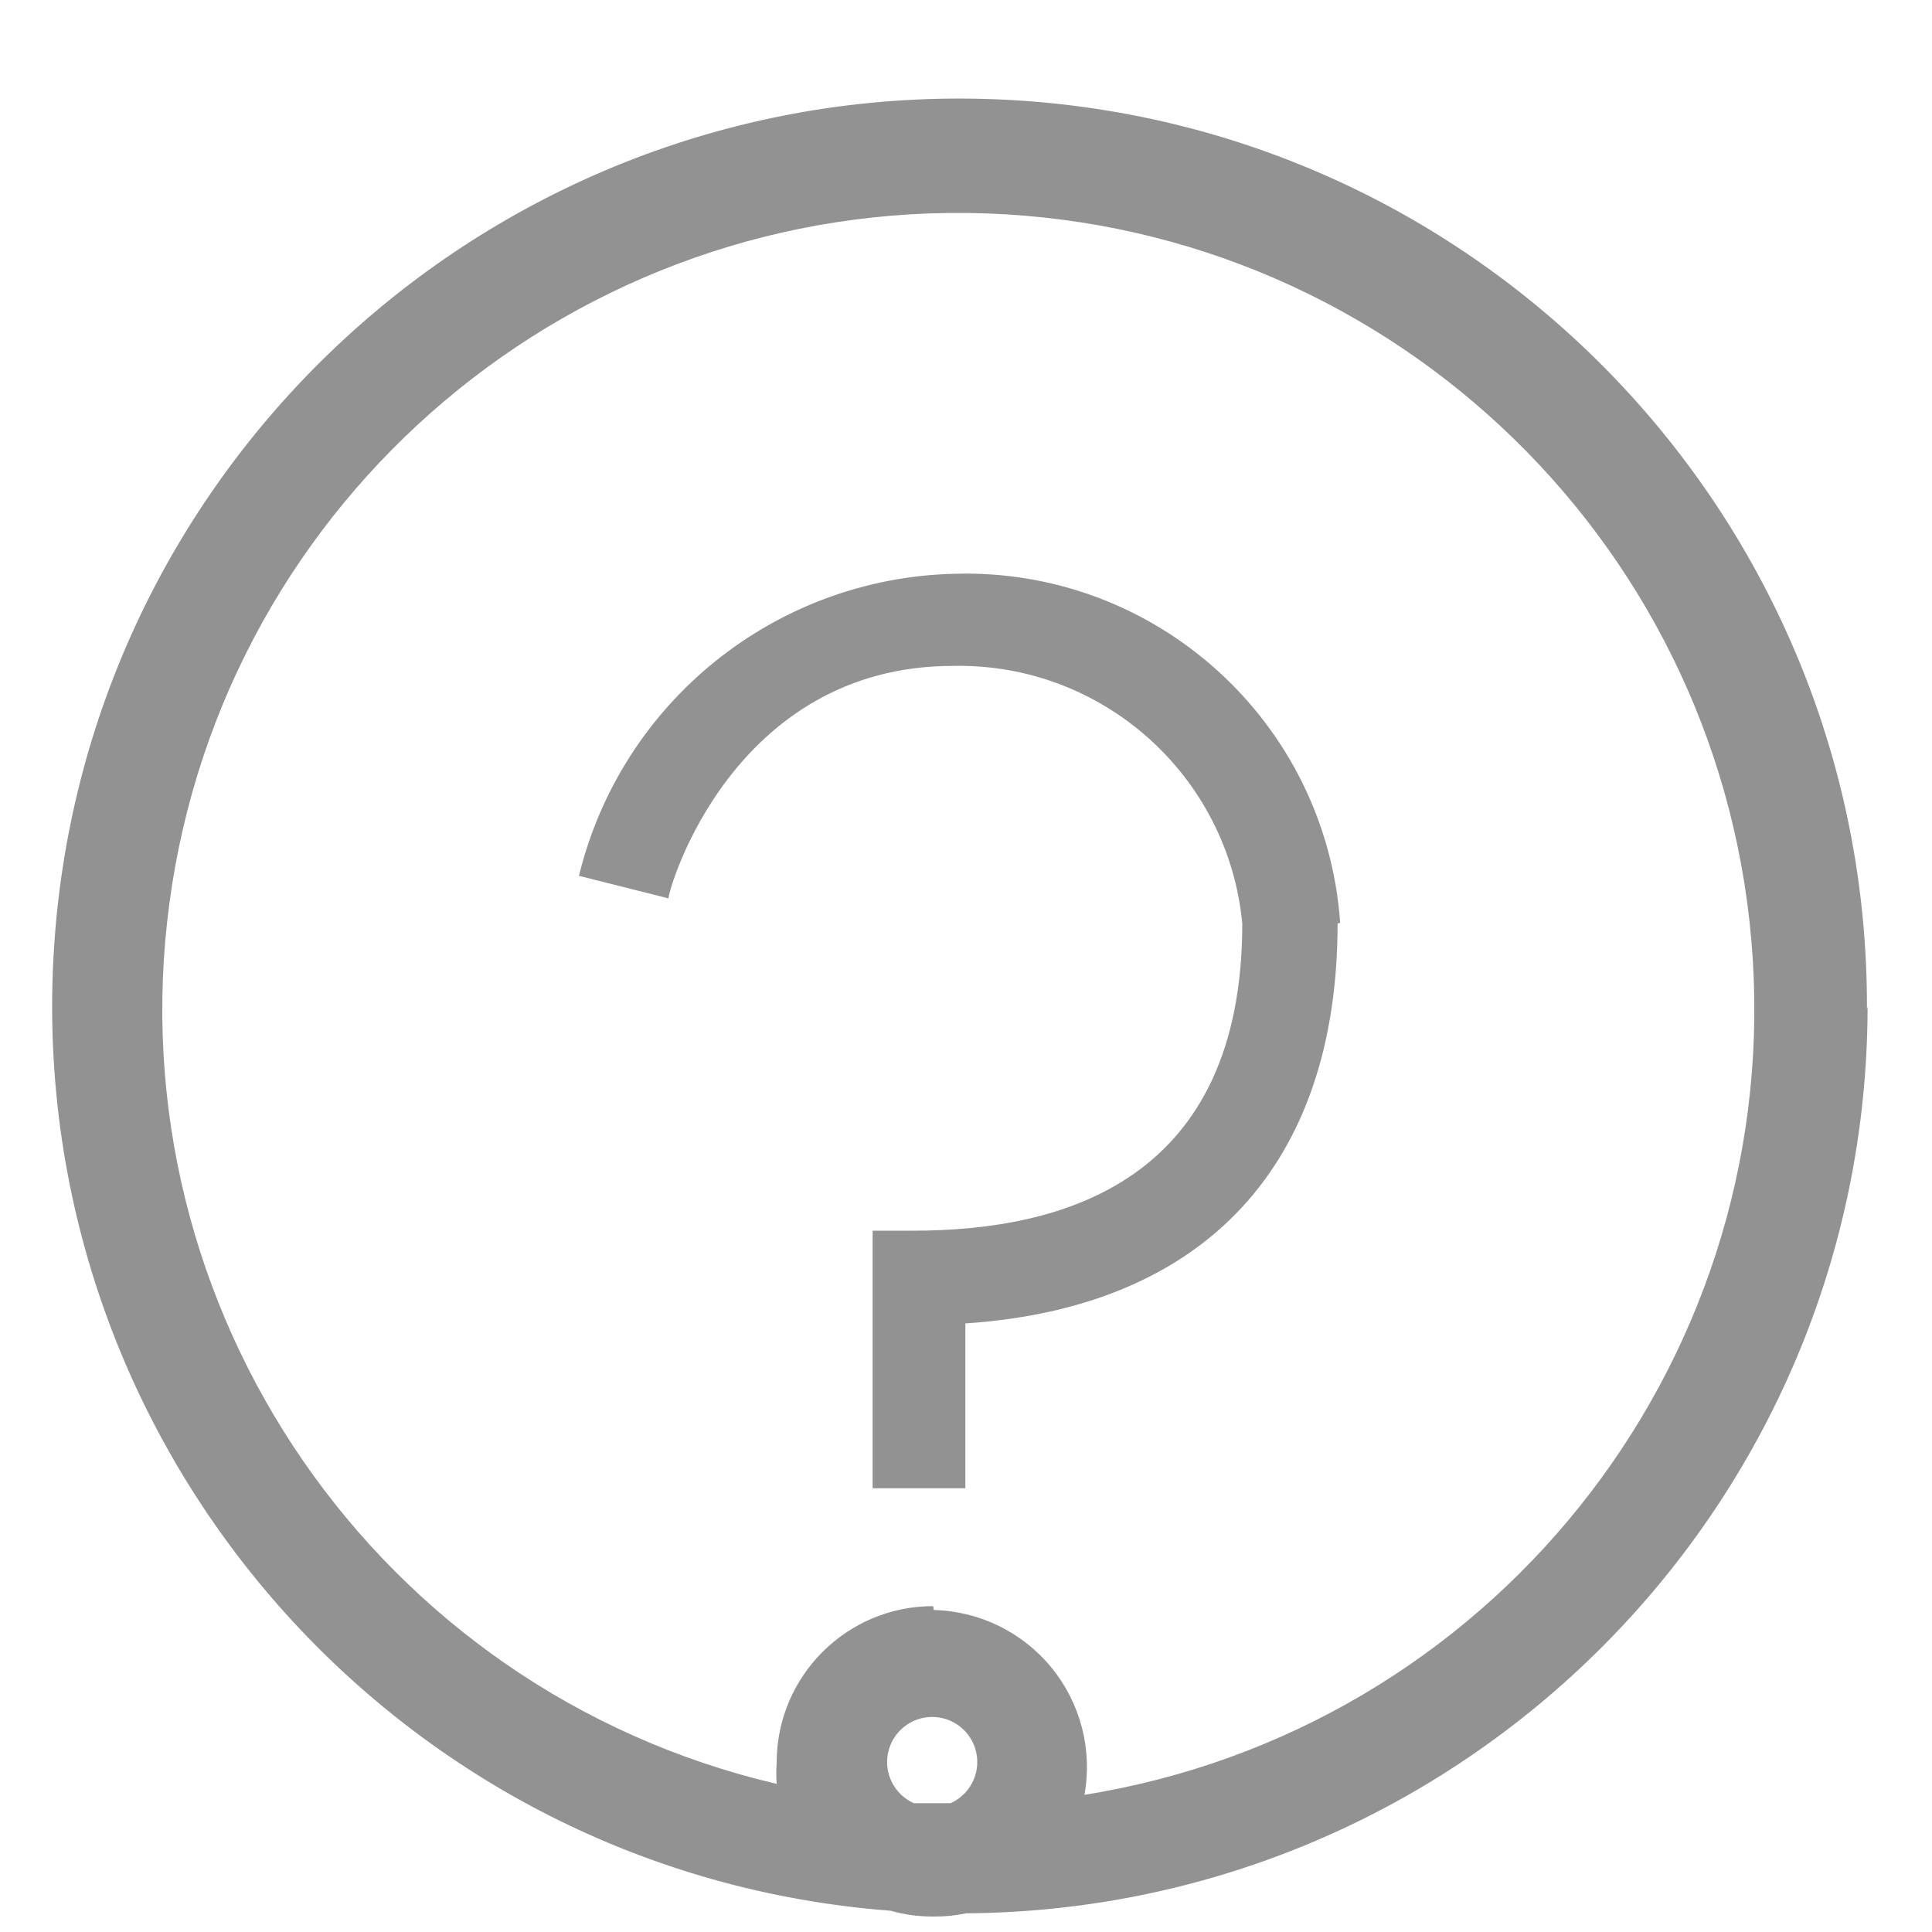
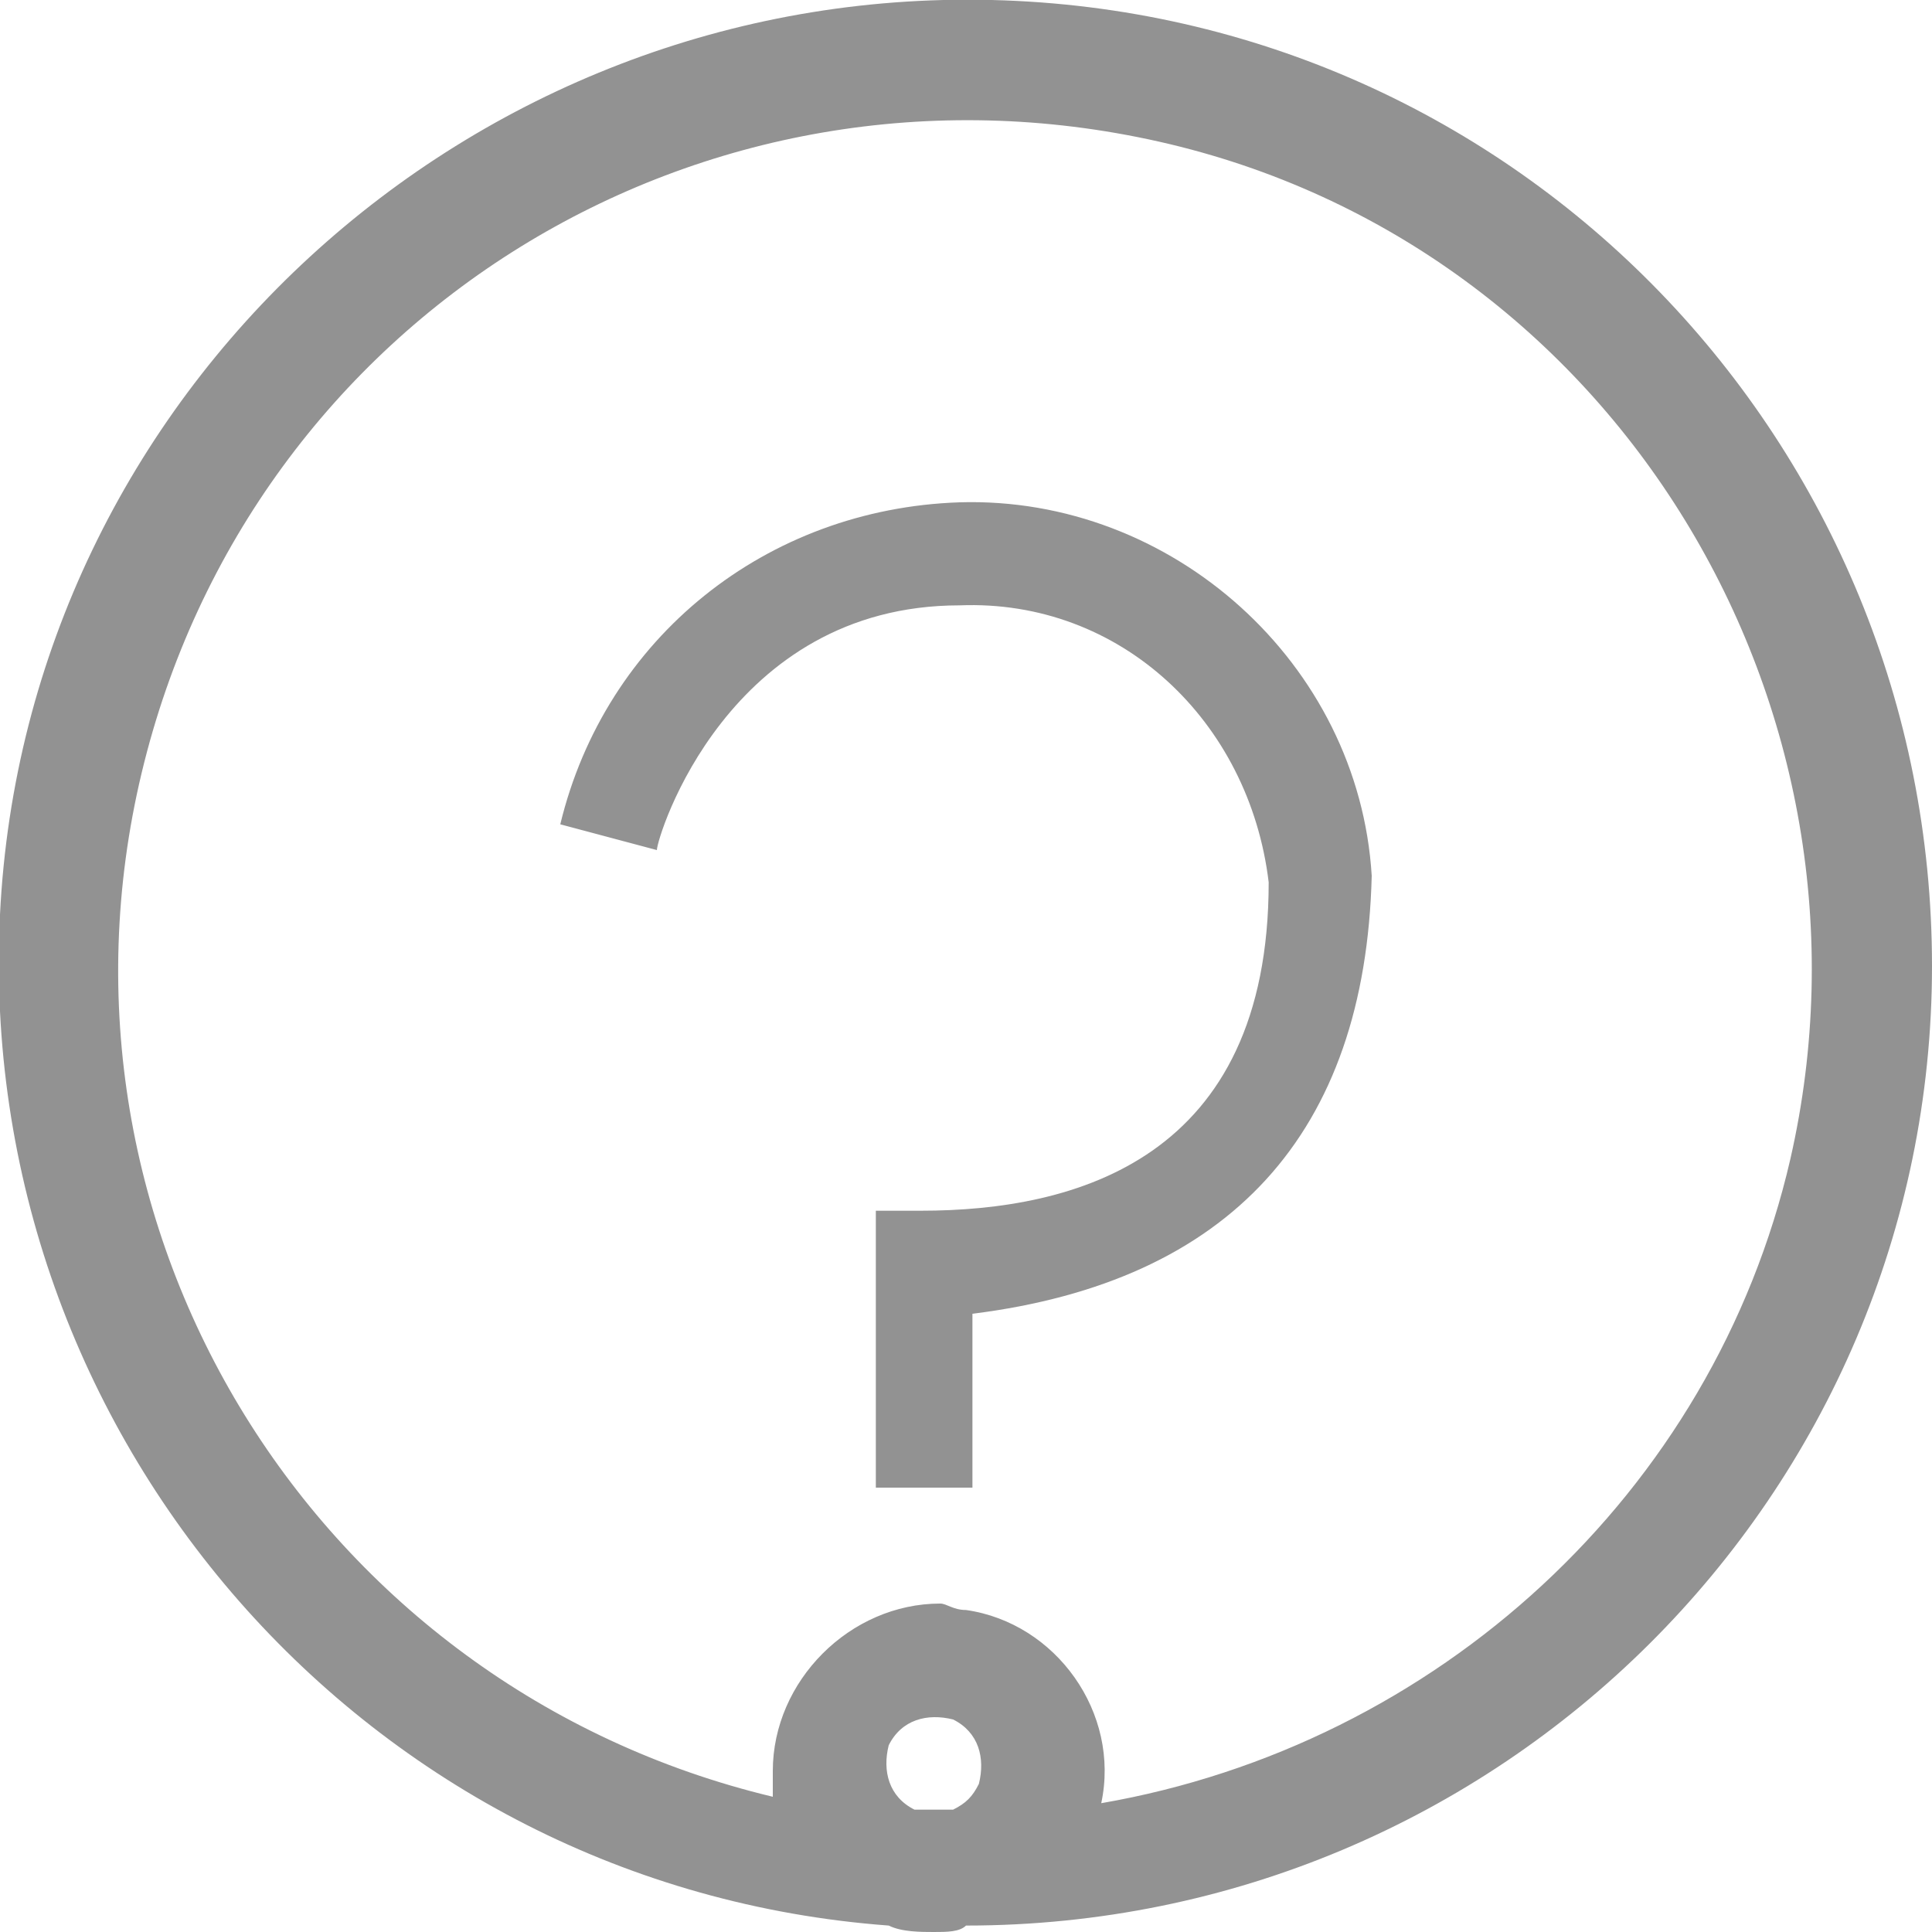
- <svg xmlns="http://www.w3.org/2000/svg" width="30" height="30" viewBox="0 0 30 30">
-   <g fill="#929292" fill-rule="evenodd">
-     <path d="M28.99 15.67c.027-7.649-6.054-13.922-13.7-14.134C7.644 1.324 1.225 7.252.829 14.891.433 22.529 6.203 29.089 13.83 29.67a2.4 2.4 0 0 0 .67.09 2.34 2.34 0 0 0 .5-.05c7.74-.055 13.99-6.34 14-14.08M14.19 28a.7.7 0 1 1 .57 0h-.57m.3-3.06a2.43 2.43 0 0 0-2.43 2.43 2.4 2.4 0 0 0 0 .33 12.36 12.36 0 1 1 4.78.17A2.44 2.44 0 0 0 14.5 25" />
-     <path d="M20.81 14.33a5.83 5.83 0 0 0-6-5.42 6.15 6.15 0 0 0-5.82 4.69l1.39.35c0-.15 1-3.61 4.42-3.61a4.42 4.42 0 0 1 4.49 4c0 4-2.78 4.77-5.11 4.77h-.63v4h1.44v-2.56c3.74-.25 5.78-2.48 5.78-6.21" />
+ <svg xmlns="http://www.w3.org/2000/svg" version="1.1" id="Layer_1" x="0px" y="0px" viewBox="0 0 30 30" style="enable-background:new 0 0 30 30;" xml:space="preserve">
+   <style type="text/css">
+ 	.st0{fill:#929292;}
+ </style>
+   <g>
+     <path class="st0" d="M30,15c0-8.1-6.4-14.8-14.6-15C7.3-0.2,0.4,6.1,0,14.2c-0.4,8.1,5.7,15.1,13.8,15.7c0.2,0.1,0.5,0.1,0.7,0.1   c0.2,0,0.4,0,0.5-0.1C23.3,29.9,30,23.2,30,15 M14.2,28.1c-0.4-0.2-0.5-0.6-0.4-1c0.2-0.4,0.6-0.5,1-0.4c0.4,0.2,0.5,0.6,0.4,1   c-0.1,0.2-0.2,0.3-0.4,0.4H14.2 M14.6,24.9c-1.4,0-2.6,1.2-2.6,2.6l0,0c0,0.1,0,0.2,0,0.4C4.9,26.2,0.5,19.1,2.2,12   S10.9,0.6,18,2.2S29.4,11,27.8,18c-1.2,5.2-5.5,9.1-10.7,10c0.3-1.4-0.7-2.8-2.1-3C14.8,25,14.7,24.9,14.6,24.9" />
+     <path class="st0" d="M21.3,13.6c-0.2-3.3-3.1-5.9-6.4-5.8c-3,0.1-5.5,2.1-6.2,5l1.5,0.4c0-0.2,1.1-3.8,4.7-3.8   c2.5-0.1,4.5,1.8,4.8,4.3c0,4.3-3,5.1-5.4,5.1h-0.7v4.3h1.5v-2.7C19.1,19.9,21.2,17.6,21.3,13.6" />
  </g>
</svg>
